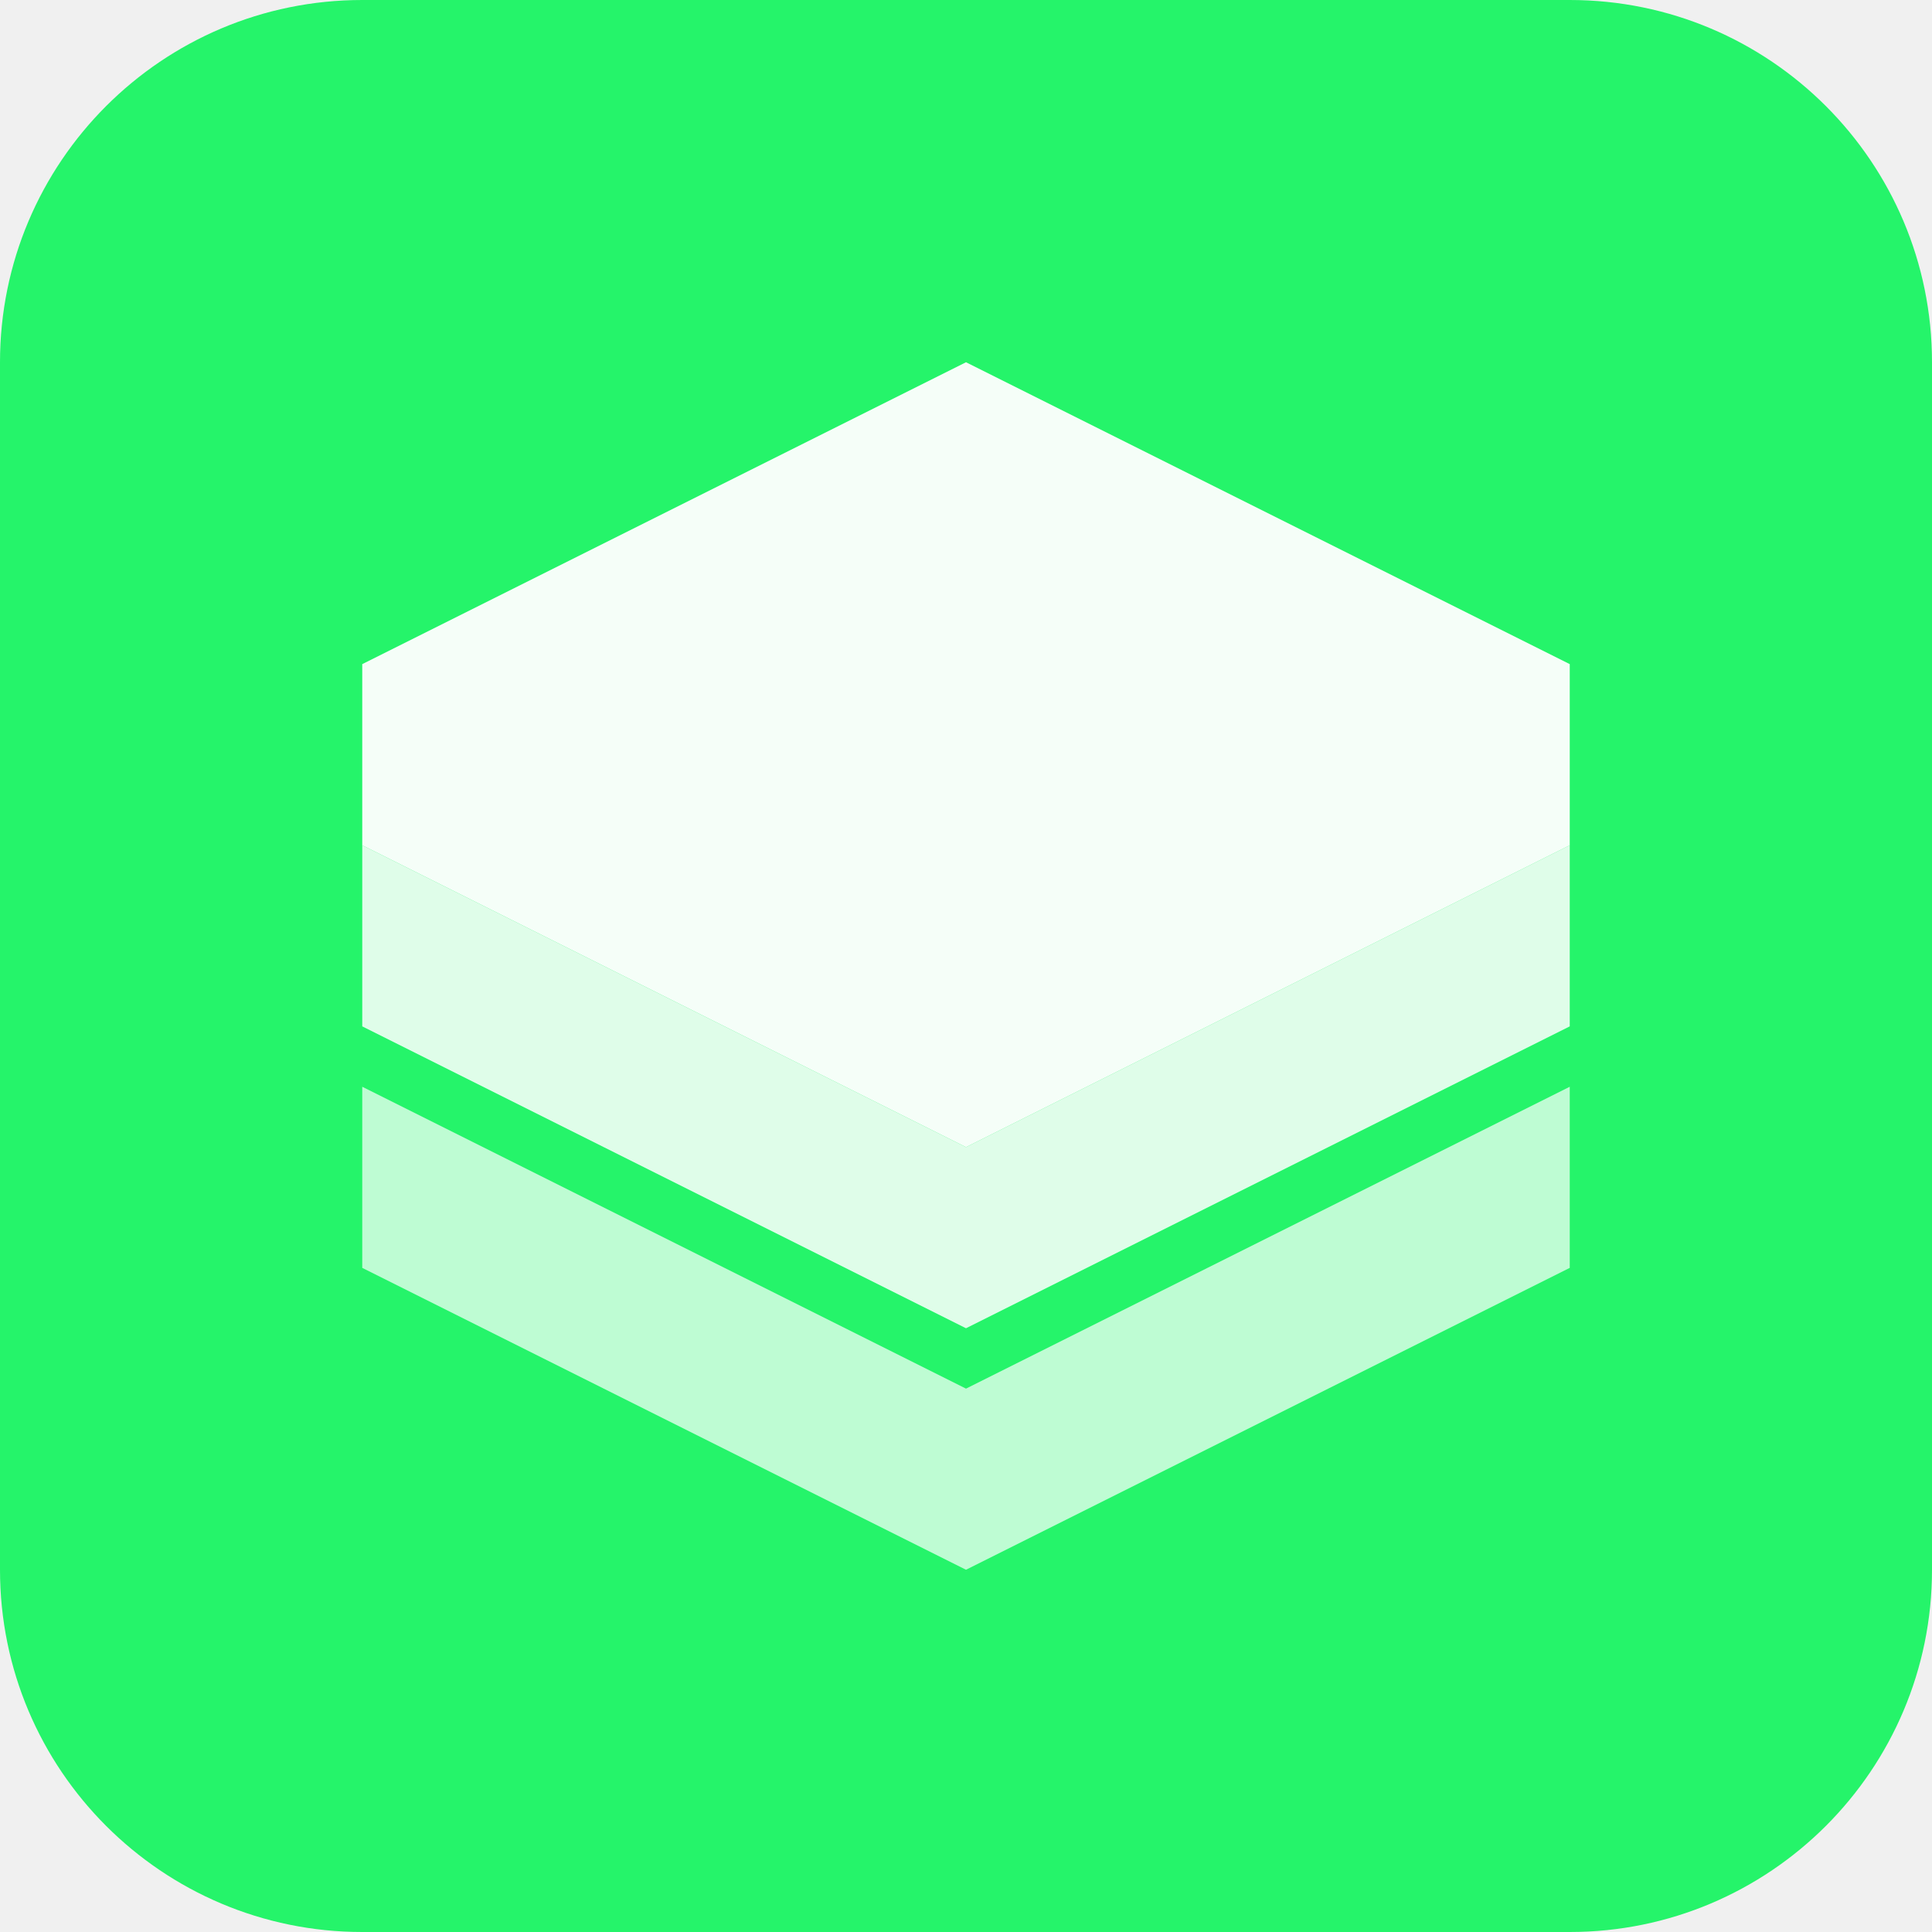
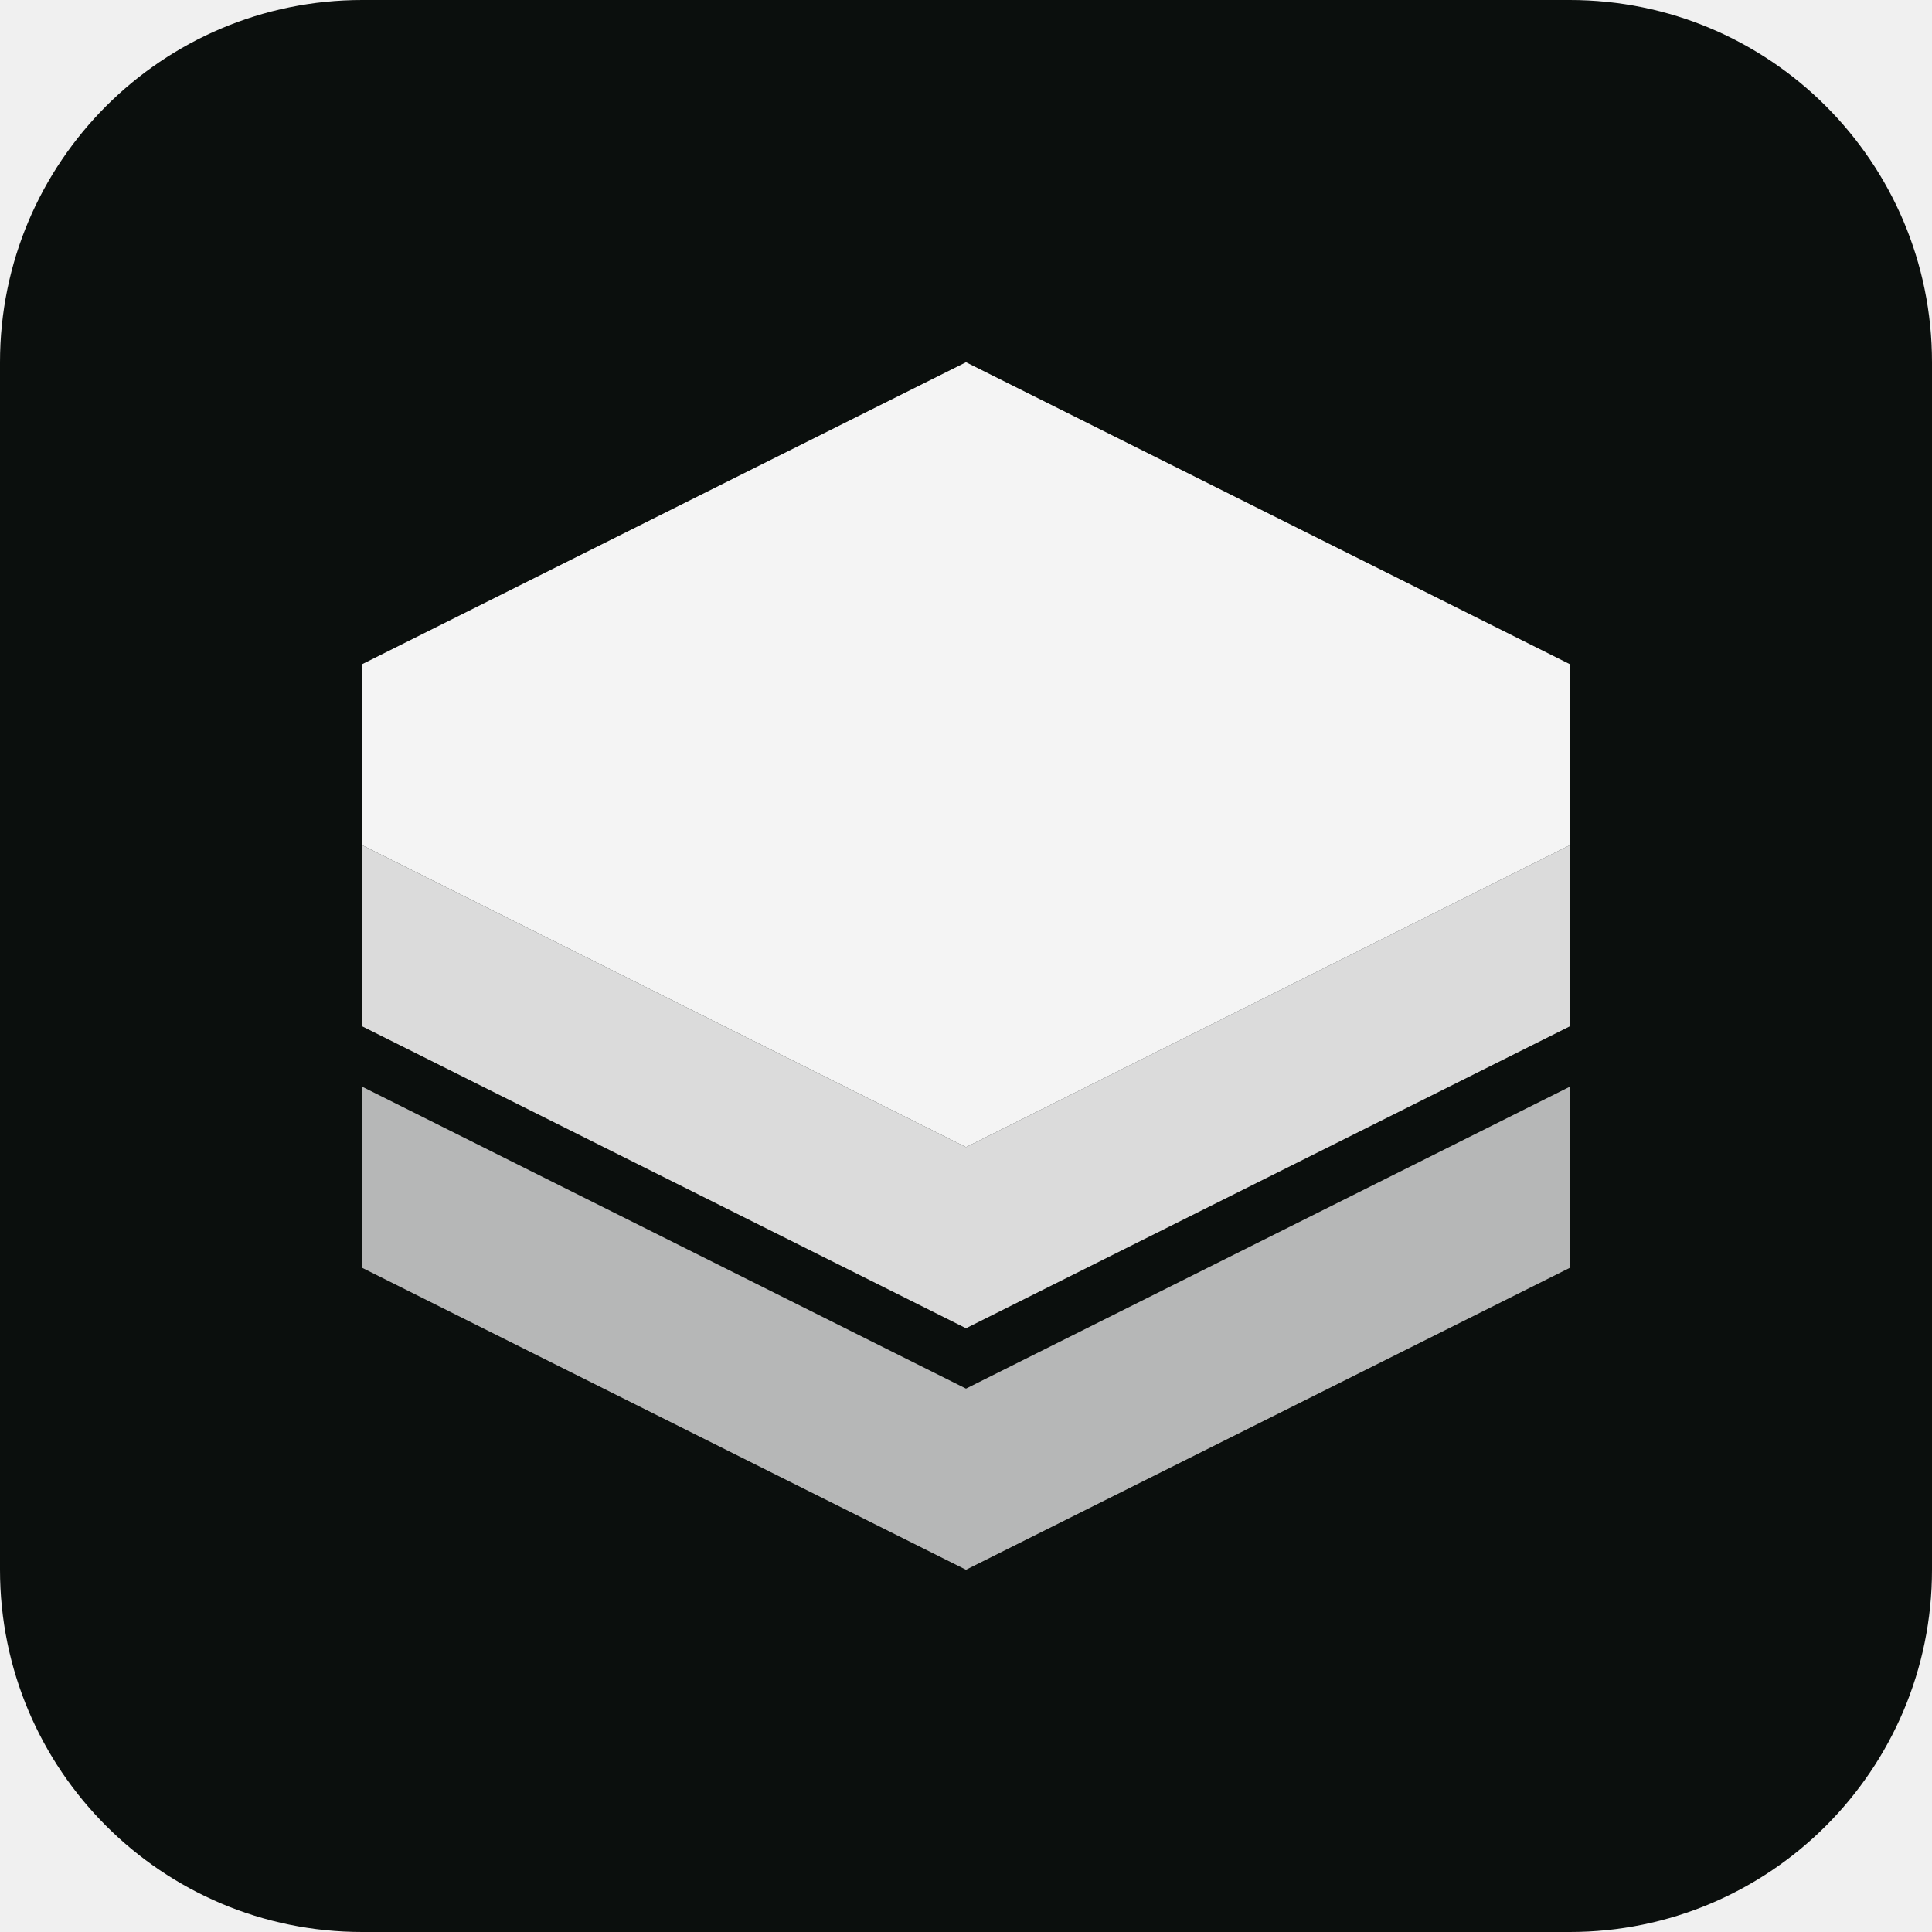
<svg xmlns="http://www.w3.org/2000/svg" viewBox="0 0 32 32" fill="none">
-   <rect width="32" height="32" rx="6" fill="#25f46a" />
+   <rect width="32" height="32" rx="6" fill="#0b0f0d" />
  <path d="M16 6L6 11v3l10 5 10-5v-3L16 6z" fill="white" fill-opacity="0.95" />
  <path d="M6 14l10 5 10-5v3l-10 5-10-5v-3z" fill="white" fill-opacity="0.85" />
  <path d="M6 18l10 5 10-5v3l-10 5-10-5v-3z" fill="white" fill-opacity="0.7" />
</svg>
